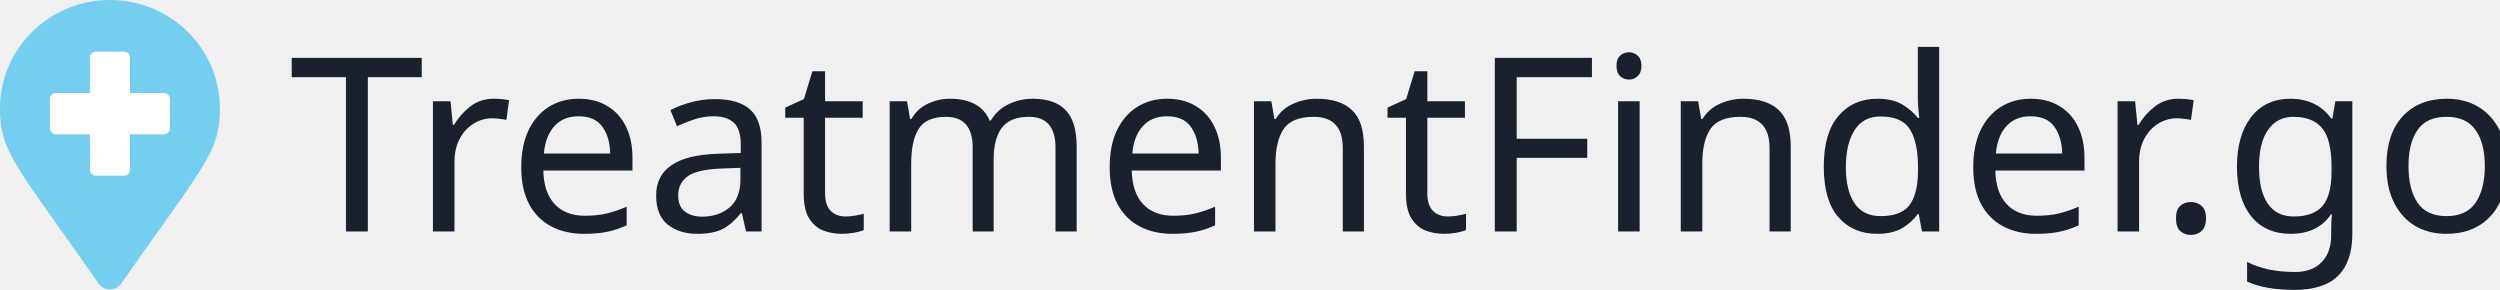
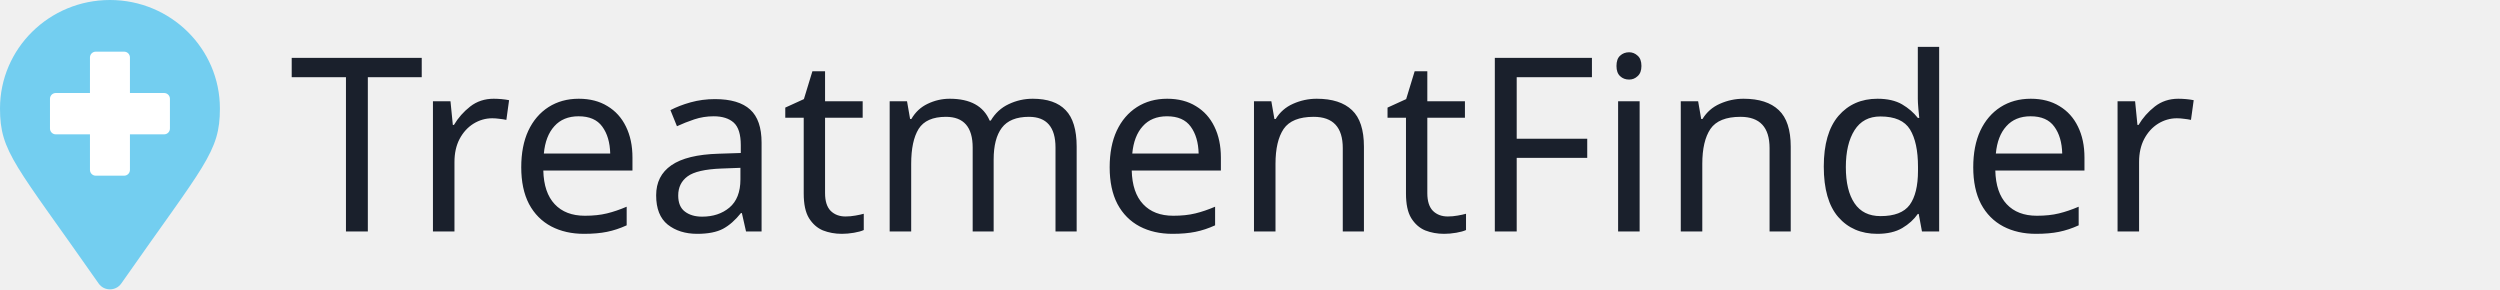
<svg xmlns="http://www.w3.org/2000/svg" width="216px" height="25px" viewBox="0 0 216 25" version="1.1">
  <g id="Final-mockups" stroke="none" stroke-width="1" fill="none" fill-rule="evenodd">
    <g id="Option-B---revised" transform="translate(-10, -72)">
      <g id="Group-3" transform="translate(10, 72)">
-         <text id="TreatmentFinder.gov" font-family="Public Sans" font-size="21" font-weight="normal" fill="#1A202C">
-           <tspan x="25" y="20">TreatmentFinder.gov</tspan>
+         <text id="TreatmentFinder" font-family="Public Sans" font-size="21" font-weight="normal" fill="#1A202C">
+           <tspan x="25" y="20">TreatmentFinder</tspan>
        </text>
        <g id="Group">
          <g id="map-marker-solid" fill="#73CEF0" fill-rule="nonzero">
            <path d="M8.524,24.496 C1.334,14.21 0,13.155 0,9.375 C0,4.197 4.253,0 9.5,0 C14.747,0 19,4.197 19,9.375 C19,13.155 17.666,14.21 10.476,24.496 C10.005,25.168 8.995,25.168 8.524,24.496 Z" id="Path" />
          </g>
          <path d="M10.727,4.464 C11.003,4.464 11.227,4.688 11.227,4.964 L11.227,8.035 L14.182,8.036 C14.458,8.036 14.682,8.26 14.682,8.536 L14.682,11.107 C14.682,11.383 14.458,11.607 14.182,11.607 L11.227,11.606 L11.227,14.679 C11.227,14.955 11.003,15.179 10.727,15.179 L8.273,15.179 C7.997,15.179 7.773,14.955 7.773,14.679 L7.772,11.606 L4.818,11.607 C4.542,11.607 4.318,11.383 4.318,11.107 L4.318,8.536 C4.318,8.26 4.542,8.036 4.818,8.036 L7.772,8.035 L7.773,4.964 C7.773,4.688 7.997,4.464 8.273,4.464 L10.727,4.464 Z" id="icon-medical-cross" fill="#FFFFFF" />
        </g>
      </g>
    </g>
  </g>
</svg>
